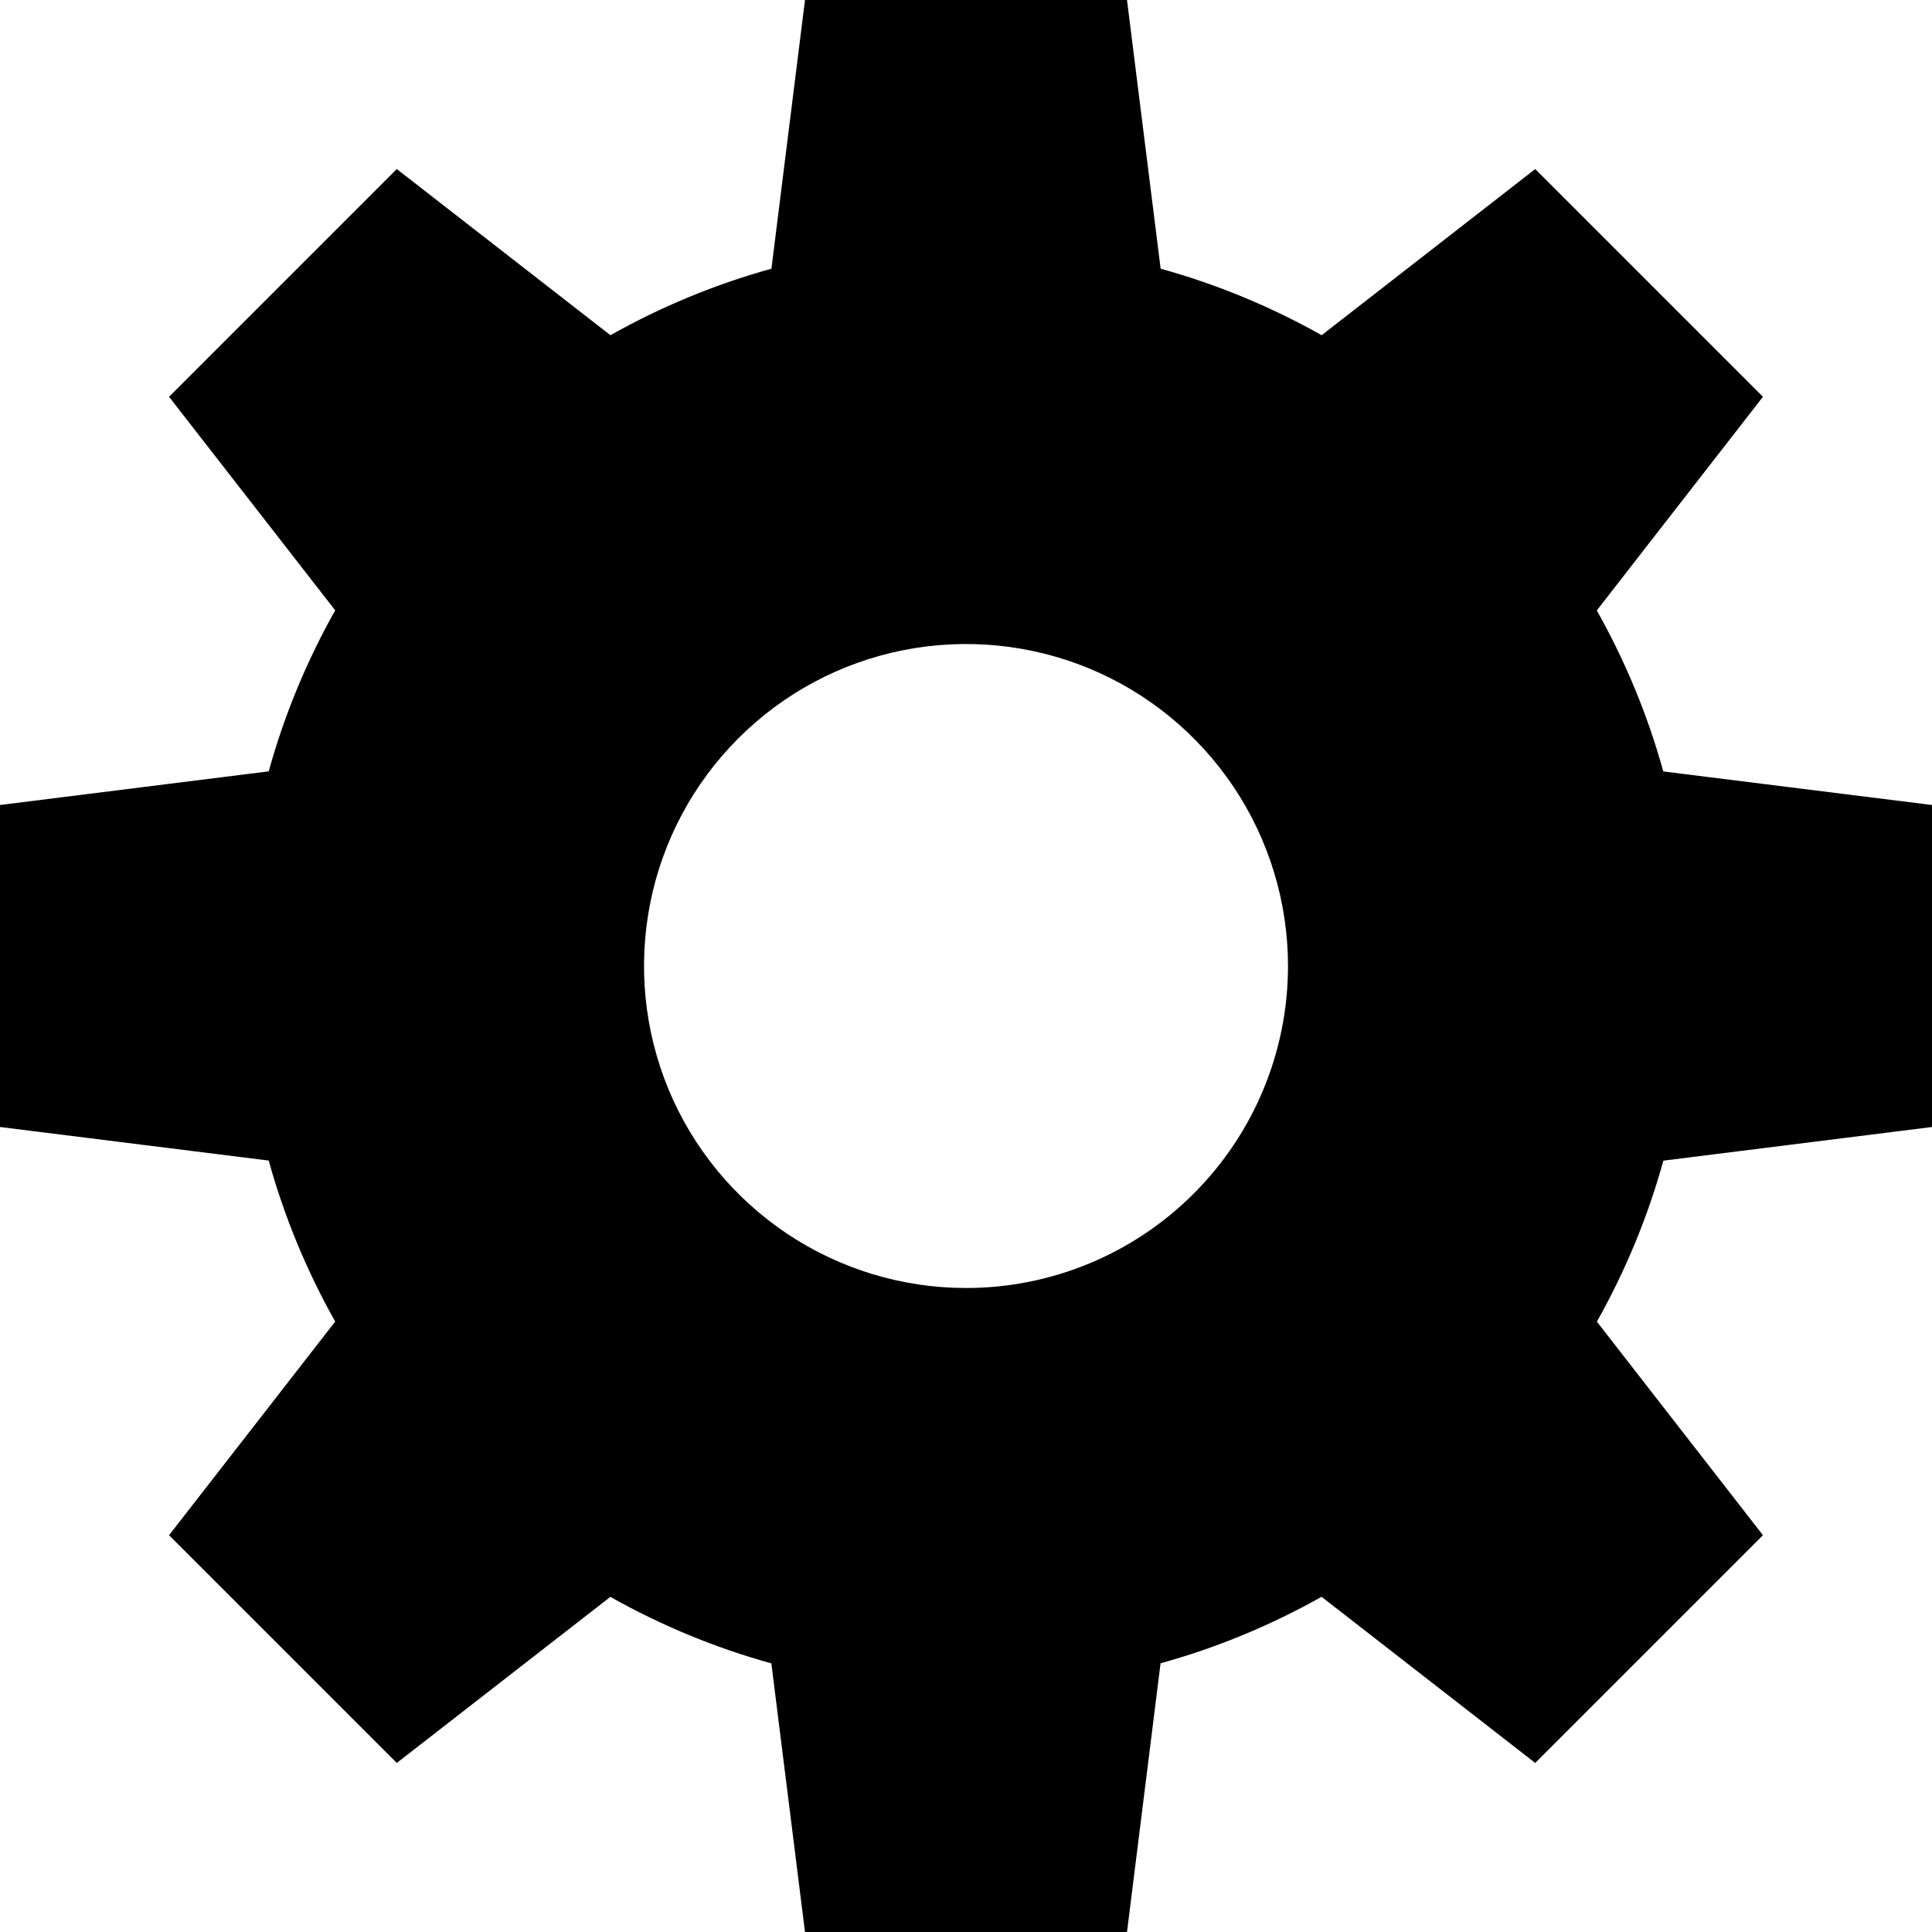
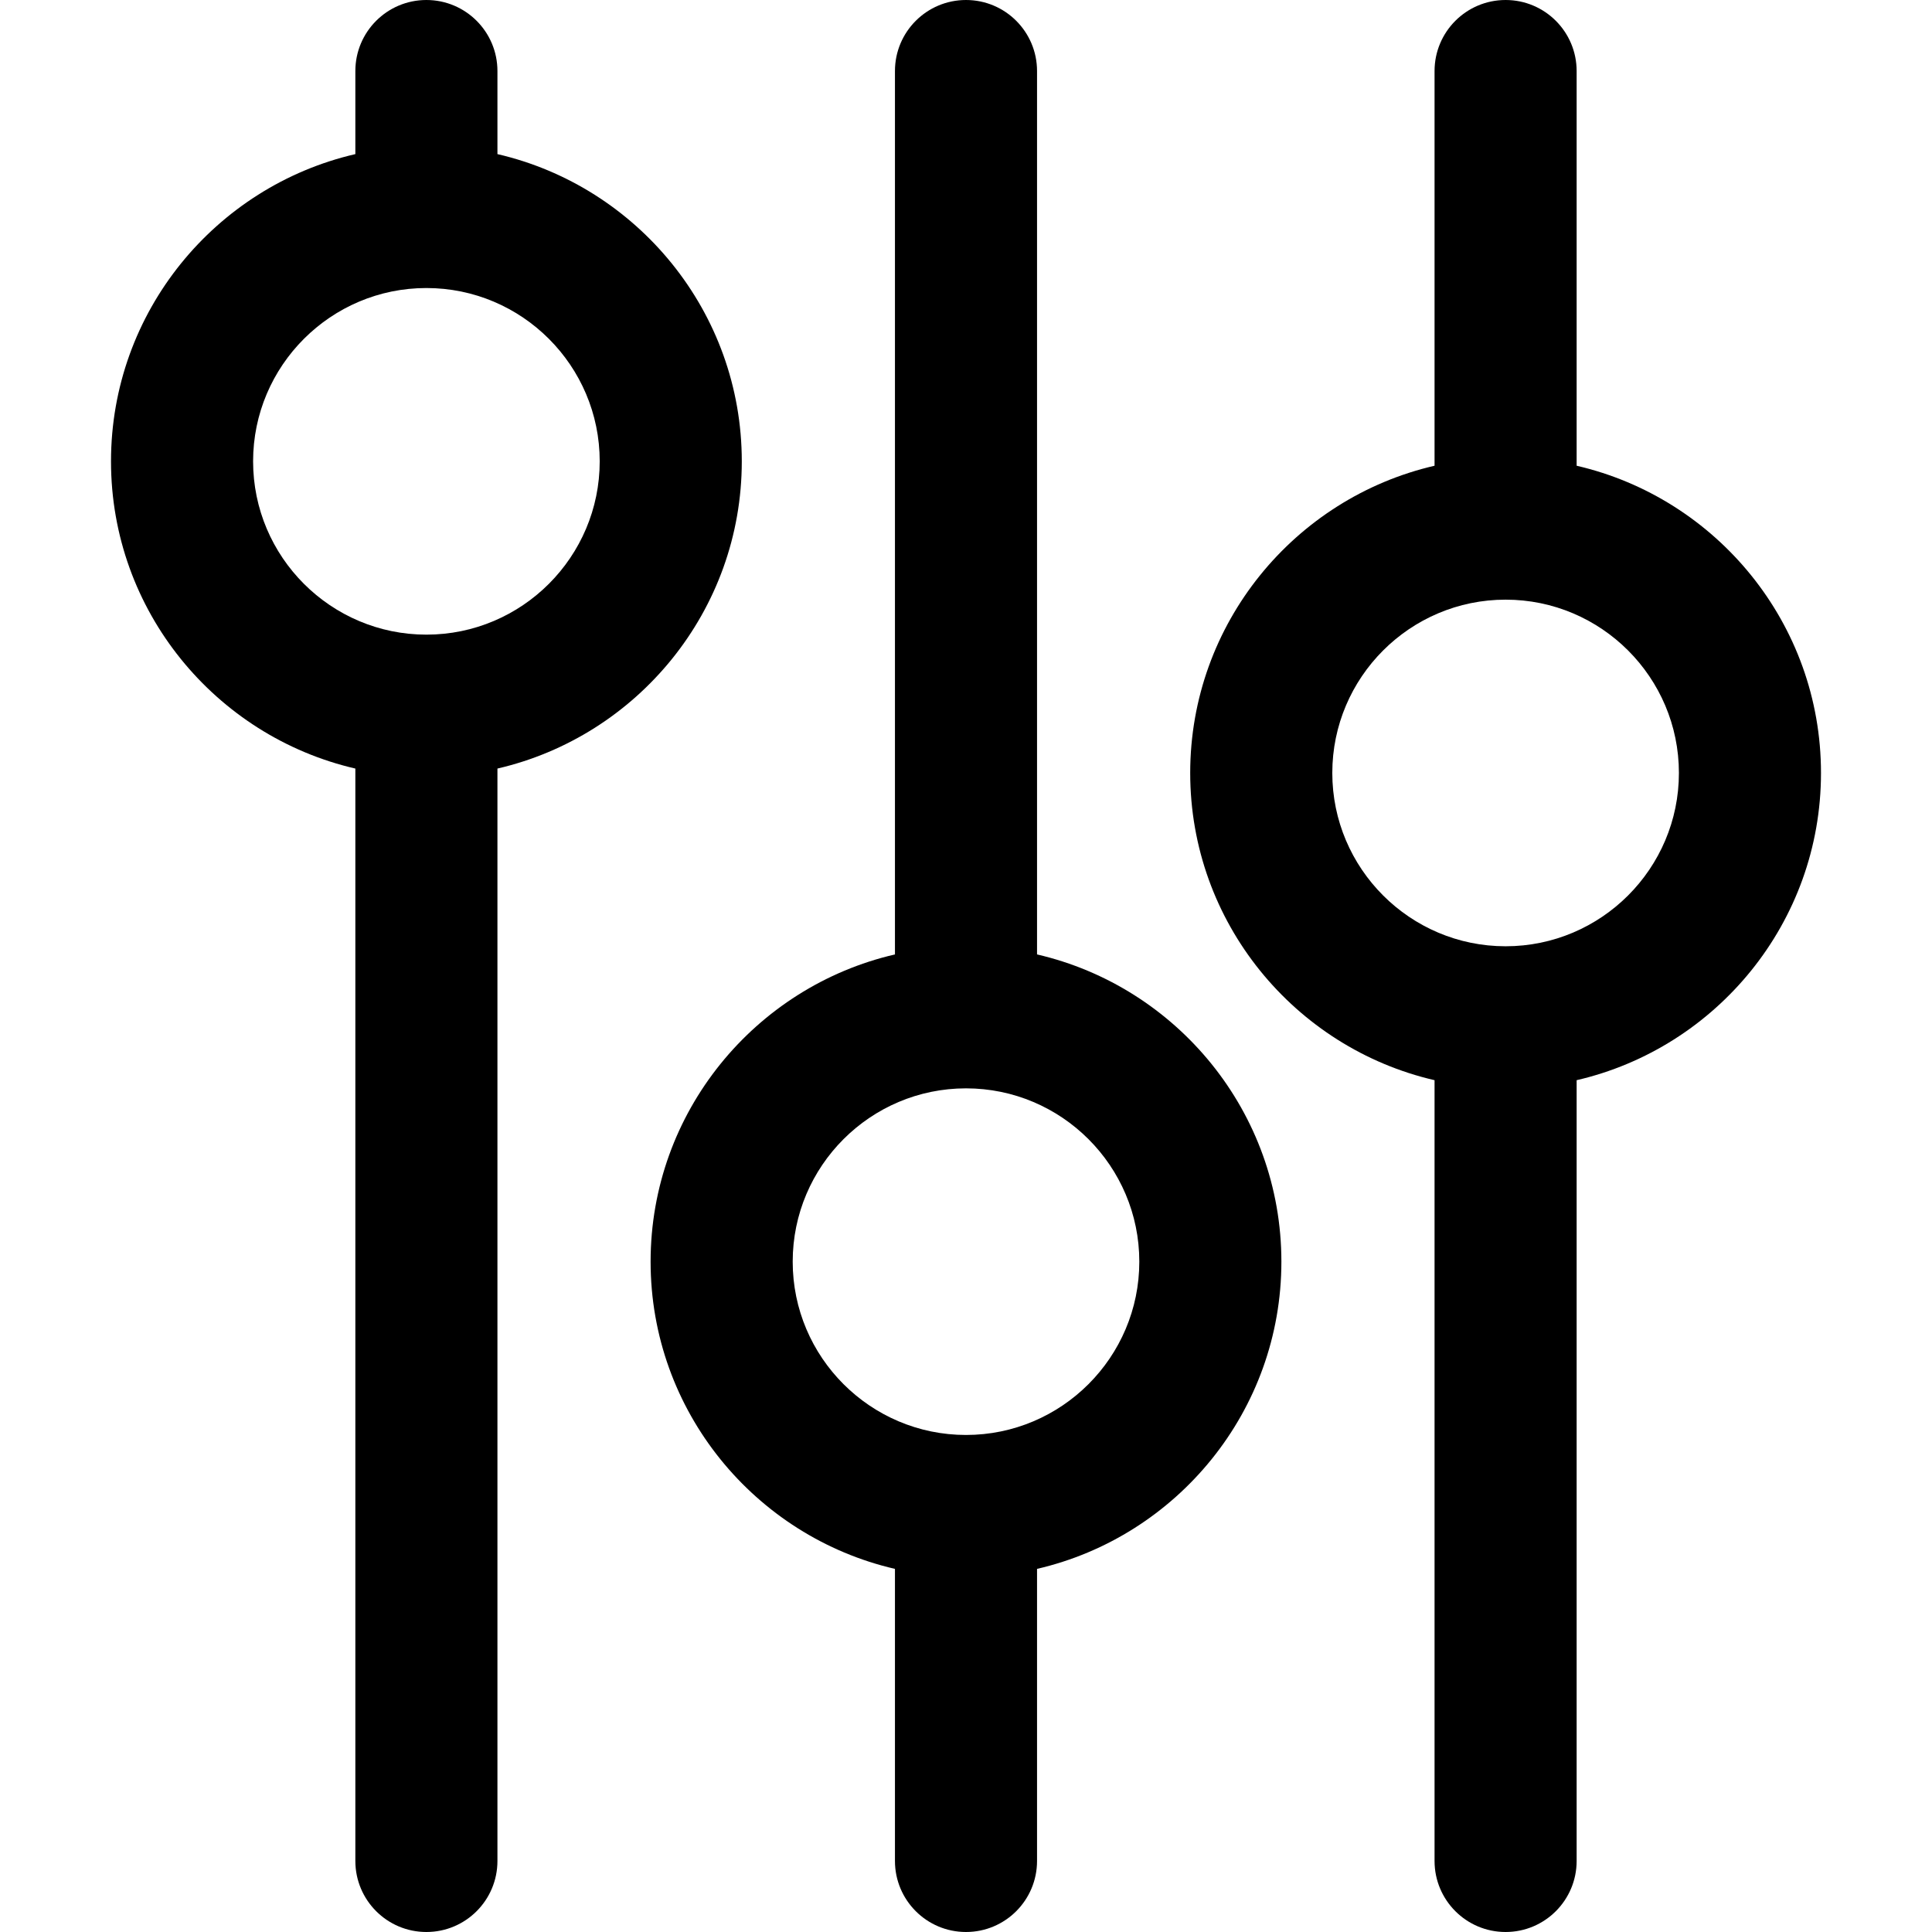
- <svg xmlns="http://www.w3.org/2000/svg" width="24" height="24" viewBox="0 0 24 24" fill="none">
-   <path d="M24 14V10L20.662 9.583C20.469 8.885 20.191 8.214 19.836 7.583L21.9 4.929L19.071 2.1L16.418 4.164C15.787 3.809 15.116 3.531 14.418 3.338L14 0H10L9.583 3.338C8.885 3.531 8.214 3.809 7.583 4.164L4.929 2.1L2.1 4.929L4.164 7.582C3.809 8.213 3.531 8.884 3.338 9.582L0 10V14L3.338 14.417C3.531 15.115 3.809 15.786 4.164 16.417L2.1 19.071L4.929 21.9L7.582 19.837C8.213 20.192 8.884 20.47 9.582 20.663L10 24H14L14.417 20.662C15.115 20.469 15.786 20.191 16.417 19.836L19.071 21.9L21.9 19.071L19.837 16.418C20.192 15.787 20.47 15.116 20.663 14.418L24 14ZM12 16C11.209 16 10.435 15.765 9.778 15.326C9.12 14.886 8.607 14.262 8.304 13.531C8.002 12.8 7.923 11.996 8.077 11.22C8.231 10.444 8.612 9.731 9.172 9.172C9.731 8.612 10.444 8.231 11.22 8.077C11.996 7.923 12.8 8.002 13.531 8.304C14.262 8.607 14.886 9.12 15.326 9.778C15.765 10.435 16 11.209 16 12C16 13.061 15.579 14.078 14.828 14.828C14.078 15.579 13.061 16 12 16Z" fill="currentColor" />
+ <svg xmlns="http://www.w3.org/2000/svg" version="1.1" x="0px" y="0px" viewBox="0 0 244.751 244.751" style="enable-background:new 0 0 244.751 244.751;" xml:space="preserve">
+   <path fill="currentColor" d="M93.972,58.443c0-18.936-13.245-34.825-30.955-38.92V9c0-4.971-4.029-9-9-9s-9,4.029-9,9v10.523   c-17.709,4.094-30.955,19.984-30.955,38.92s13.245,34.825,30.955,38.92v138.388c0,4.971,4.029,9,9,9s9-4.029,9-9V97.363   C80.727,93.268,93.972,77.379,93.972,58.443z M32.063,58.443c0-12.106,9.849-21.955,21.955-21.955s21.955,9.849,21.955,21.955   s-9.849,21.955-21.955,21.955S32.063,70.549,32.063,58.443z" />
+   <path fill="currentColor" d="M131.375,120.91V9c0-4.971-4.029-9-9-9s-9,4.029-9,9v111.91c-17.709,4.094-30.955,19.984-30.955,38.92   s13.245,34.825,30.955,38.92v37.001c0,4.971,4.029,9,9,9s9-4.029,9-9V198.75c17.709-4.094,30.955-19.984,30.955-38.92   S149.085,125.005,131.375,120.91z M100.421,159.83c0-12.106,9.849-21.955,21.955-21.955s21.955,9.849,21.955,21.955   s-9.849,21.955-21.955,21.955S100.421,171.936,100.421,159.83z" />
+   <path fill="currentColor" d="M230.688,97.921c0-18.936-13.245-34.825-30.955-38.92V9c0-4.971-4.029-9-9-9s-9,4.029-9,9v50.001   c-17.709,4.094-30.955,19.984-30.955,38.92s13.245,34.825,30.955,38.92v98.91c0,4.971,4.029,9,9,9s9-4.029,9-9v-98.91   C217.443,132.746,230.688,116.857,230.688,97.921z M168.779,97.921c0-12.106,9.849-21.955,21.955-21.955   s21.955,9.849,21.955,21.955s-9.849,21.955-21.955,21.955S168.779,110.027,168.779,97.921z" />
</svg>
